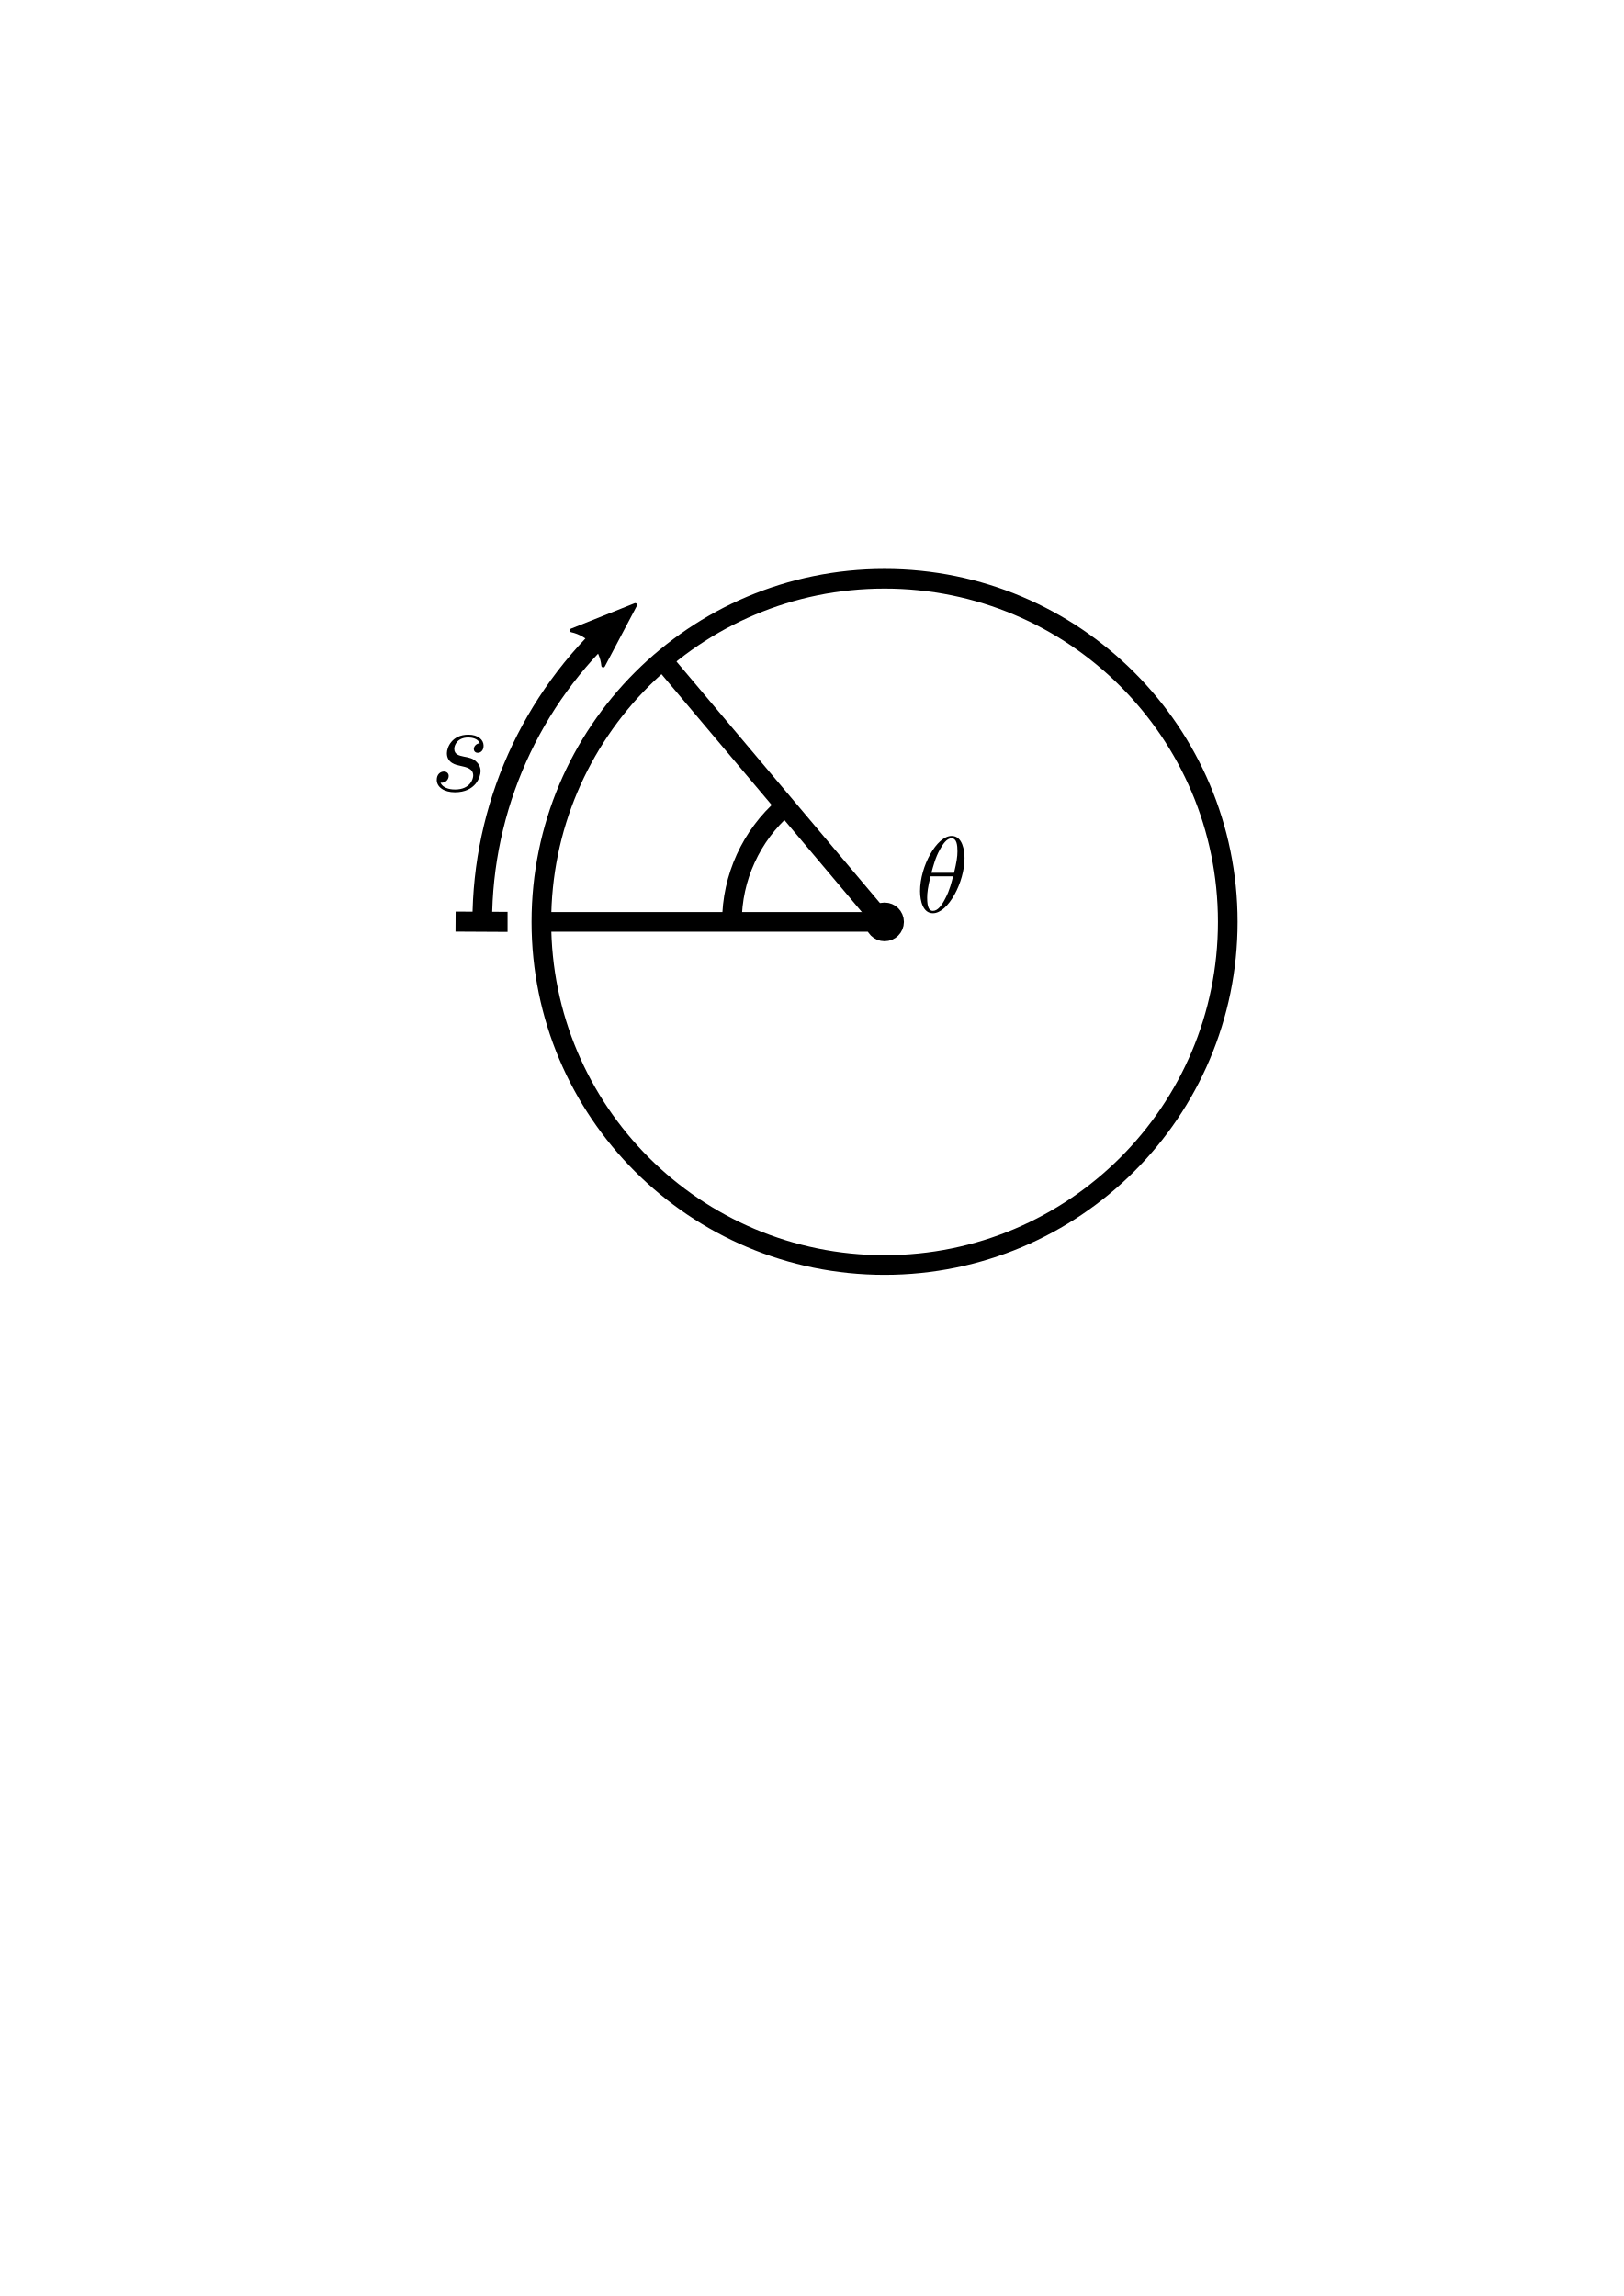
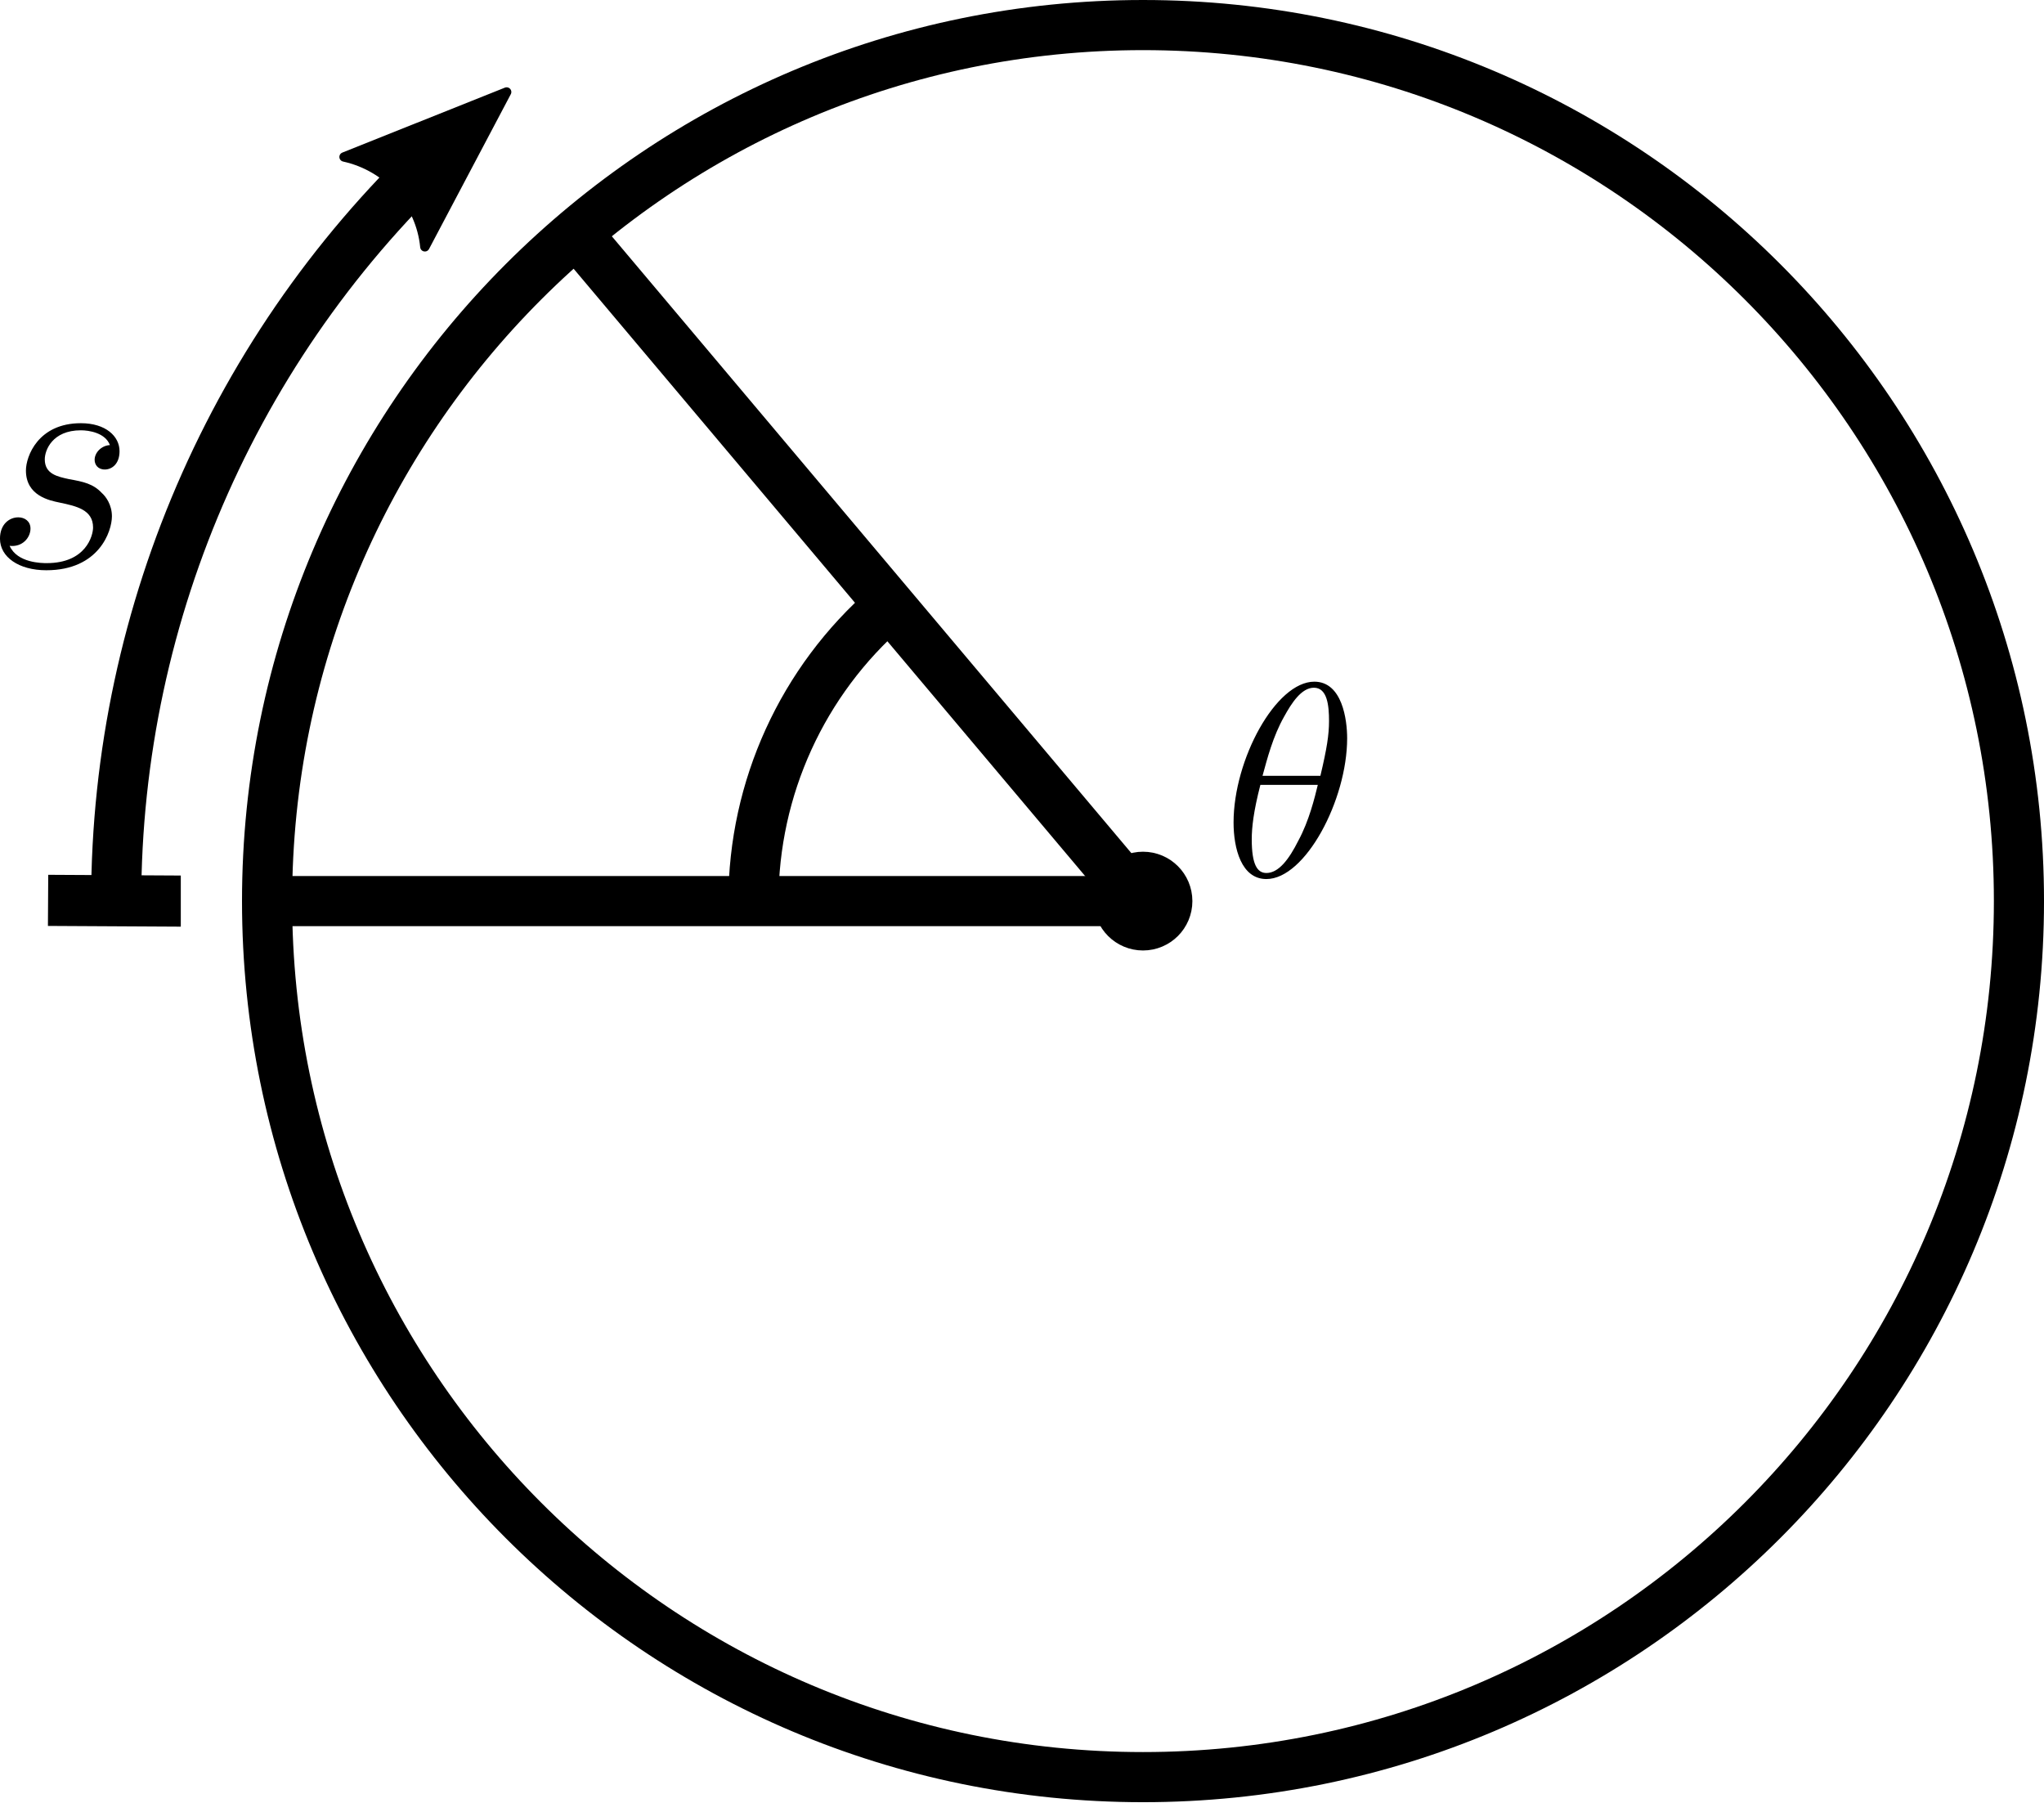
- <svg xmlns="http://www.w3.org/2000/svg" xmlns:xlink="http://www.w3.org/1999/xlink" width="210mm" height="297mm" viewBox="0 0 210 297" version="1.1" id="svg5">
+ <svg xmlns="http://www.w3.org/2000/svg" xmlns:xlink="http://www.w3.org/1999/xlink" width="103.575mm" height="91.312mm" viewBox="0 0 103.575 91.312" version="1.1" id="svg5">
  <defs id="defs2">
-     <marker style="overflow:visible;" id="marker6334" refX="0.0" refY="0.0" orient="auto">
-       <path transform="scale(0.3) rotate(180) translate(-2.3,0)" d="M 8.719,4.034 L -2.207,0.016 L 8.719,-4.002 C 6.973,-1.63 6.983,1.616 8.719,4.034 z " style="stroke:context-stroke;fill-rule:evenodd;fill:context-stroke;stroke-width:0.625;stroke-linejoin:round;" id="path6332" />
+     <marker style="overflow:visible" id="marker6334" refX="0" refY="0" orient="auto">
+       <path transform="matrix(-0.3,0,0,-0.3,0.69,0)" d="M 8.719,4.034 -2.207,0.016 8.719,-4.002 c -1.745,2.372 -1.735,5.617 -6e-7,8.035 z" style="fill:context-stroke;fill-rule:evenodd;stroke:context-stroke;stroke-width:0.625;stroke-linejoin:round" id="path6332" />
    </marker>
-     <marker style="overflow:visible;" id="Arrow2Send" refX="0.0" refY="0.0" orient="auto">
-       <path transform="scale(0.3) rotate(180) translate(-2.3,0)" d="M 8.719,4.034 L -2.207,0.016 L 8.719,-4.002 C 6.973,-1.63 6.983,1.616 8.719,4.034 z " style="stroke:context-stroke;fill-rule:evenodd;fill:context-stroke;stroke-width:0.625;stroke-linejoin:round;" id="path4852" />
+     <marker style="overflow:visible" id="Arrow2Send" refX="0" refY="0" orient="auto">
+       <path transform="matrix(-0.3,0,0,-0.3,0.69,0)" d="M 8.719,4.034 -2.207,0.016 8.719,-4.002 c -1.745,2.372 -1.735,5.617 -6e-7,8.035 z" style="fill:context-stroke;fill-rule:evenodd;stroke:context-stroke;stroke-width:0.625;stroke-linejoin:round" id="path4852" />
    </marker>
-     <marker style="overflow:visible;" id="Arrow1Send" refX="0.0" refY="0.0" orient="auto">
-       <path transform="scale(0.2) rotate(180) translate(6,0)" style="fill-rule:evenodd;fill:context-stroke;stroke:context-stroke;stroke-width:1.0pt;" d="M 0.0,0.0 L 5.0,-5.0 L -12.5,0.0 L 5.0,5.0 L 0.0,0.0 z " id="path4834" />
+     <marker style="overflow:visible" id="Arrow1Send" refX="0" refY="0" orient="auto">
+       <path transform="matrix(-0.2,0,0,-0.2,-1.2,0)" style="fill:context-stroke;fill-rule:evenodd;stroke:context-stroke;stroke-width:1pt" d="M 0,0 5,-5 -12.5,0 5,5 Z" id="path4834" />
    </marker>
    <g id="g5247">
      <symbol overflow="visible" id="glyph0-0">
-         <path style="stroke:none;" d="M 4.531 -4.984 C 4.531 -5.641 4.359 -7.031 3.344 -7.031 C 1.953 -7.031 0.422 -4.219 0.422 -1.938 C 0.422 -1 0.703 0.109 1.609 0.109 C 3.016 0.109 4.531 -2.75 4.531 -4.984 Z M 1.469 -3.625 C 1.641 -4.25 1.844 -5.047 2.25 -5.766 C 2.516 -6.25 2.875 -6.812 3.328 -6.812 C 3.812 -6.812 3.875 -6.172 3.875 -5.609 C 3.875 -5.109 3.797 -4.609 3.562 -3.625 Z M 3.469 -3.297 C 3.359 -2.844 3.156 -2 2.766 -1.281 C 2.422 -0.594 2.047 -0.109 1.609 -0.109 C 1.281 -0.109 1.078 -0.406 1.078 -1.328 C 1.078 -1.75 1.141 -2.328 1.391 -3.297 Z M 3.469 -3.297 " id="path5244" />
+         <path style="stroke:none" d="m 4.531,-4.984 c 0,-0.656 -0.172,-2.047 -1.188,-2.047 -1.391,0 -2.922,2.812 -2.922,5.094 0,0.938 0.281,2.047 1.188,2.047 1.406,0 2.922,-2.859 2.922,-5.094 z M 1.469,-3.625 C 1.641,-4.25 1.844,-5.047 2.25,-5.766 2.516,-6.25 2.875,-6.812 3.328,-6.812 c 0.484,0 0.547,0.641 0.547,1.203 0,0.5 -0.078,1 -0.312,1.984 z m 2,0.328 C 3.359,-2.844 3.156,-2 2.766,-1.281 c -0.344,0.688 -0.719,1.172 -1.156,1.172 -0.328,0 -0.531,-0.297 -0.531,-1.219 0,-0.422 0.062,-1 0.312,-1.969 z m 0,0" id="path5244" />
      </symbol>
    </g>
    <g id="g8715">
      <symbol overflow="visible" id="glyph0-0-0">
-         <path style="stroke:none;" d="M 3.891 -3.734 C 3.625 -3.719 3.422 -3.5 3.422 -3.281 C 3.422 -3.141 3.516 -2.984 3.734 -2.984 C 3.953 -2.984 4.188 -3.156 4.188 -3.547 C 4.188 -4 3.766 -4.406 3 -4.406 C 1.688 -4.406 1.312 -3.391 1.312 -2.953 C 1.312 -2.172 2.047 -2.031 2.344 -1.969 C 2.859 -1.859 3.375 -1.75 3.375 -1.203 C 3.375 -0.953 3.156 -0.109 1.953 -0.109 C 1.812 -0.109 1.047 -0.109 0.812 -0.641 C 1.203 -0.594 1.453 -0.891 1.453 -1.172 C 1.453 -1.391 1.281 -1.516 1.078 -1.516 C 0.812 -1.516 0.516 -1.312 0.516 -0.859 C 0.516 -0.297 1.094 0.109 1.938 0.109 C 3.562 0.109 3.953 -1.094 3.953 -1.547 C 3.953 -1.906 3.766 -2.156 3.641 -2.266 C 3.375 -2.547 3.078 -2.609 2.641 -2.688 C 2.281 -2.766 1.891 -2.844 1.891 -3.297 C 1.891 -3.578 2.125 -4.188 3 -4.188 C 3.25 -4.188 3.75 -4.109 3.891 -3.734 Z M 3.891 -3.734 " id="path8712" />
+         <path style="stroke:none" d="M 3.891,-3.734 C 3.625,-3.719 3.422,-3.5 3.422,-3.281 c 0,0.141 0.094,0.297 0.312,0.297 0.219,0 0.453,-0.172 0.453,-0.562 C 4.188,-4 3.766,-4.406 3,-4.406 c -1.312,0 -1.688,1.016 -1.688,1.453 0,0.781 0.734,0.922 1.031,0.984 0.516,0.109 1.031,0.219 1.031,0.766 0,0.25 -0.219,1.094 -1.422,1.094 -0.141,0 -0.906,0 -1.141,-0.531 0.391,0.047 0.641,-0.25 0.641,-0.531 0,-0.219 -0.172,-0.344 -0.375,-0.344 -0.266,0 -0.562,0.203 -0.562,0.656 0,0.562 0.578,0.969 1.422,0.969 1.625,0 2.016,-1.203 2.016,-1.656 0,-0.359 -0.188,-0.609 -0.312,-0.719 -0.266,-0.281 -0.562,-0.344 -1,-0.422 -0.359,-0.078 -0.75,-0.156 -0.75,-0.609 C 1.891,-3.578 2.125,-4.188 3,-4.188 c 0.25,0 0.75,0.078 0.891,0.453 z m 0,0" id="path8712" />
      </symbol>
    </g>
  </defs>
-   <g id="layer1">
+   <g id="layer1" transform="translate(-56.4846,-73.59393)">
    <g id="g2245">
      <circle style="fill:none;fill-opacity:1;stroke:#000000;stroke-width:2.54;stroke-miterlimit:4;stroke-dasharray:none" id="path846" cx="114.404" cy="119.25" r="44.386" />
-       <circle style="fill:#000000;fill-opacity:1;stroke:#000000;stroke-width:2.54;stroke-opacity:1;stroke-miterlimit:4;stroke-dasharray:none" id="path2156" cx="114.404" cy="119.25" r="1.232" />
-       <path style="fill:none;stroke:#000000;stroke-width:2.54;stroke-linecap:butt;stroke-linejoin:miter;stroke-opacity:1;stroke-miterlimit:4;stroke-dasharray:none;stroke-dashoffset:0" d="M 113.582,119.25 H 70.018" id="path2874" />
+       <circle style="fill:#000000;fill-opacity:1;stroke:#000000;stroke-width:2.54;stroke-miterlimit:4;stroke-dasharray:none;stroke-opacity:1" id="path2156" cx="114.404" cy="119.25" r="1.232" />
+       <path style="fill:none;stroke:#000000;stroke-width:2.54;stroke-linecap:butt;stroke-linejoin:miter;stroke-miterlimit:4;stroke-dasharray:none;stroke-dashoffset:0;stroke-opacity:1" d="M 113.582,119.25 H 70.018" id="path2874" />
      <path style="fill:none;fill-opacity:1;stroke:#000000;stroke-width:2.54;stroke-miterlimit:4;stroke-dasharray:none;stroke-dashoffset:0;stroke-opacity:1" id="path4476" d="M 94.664,119.236 A 19.74,19.74 0 0 1 101.453,104.352" />
      <use xlink:href="#glyph0-0" x="-0.284" y="7.766" id="use5251" width="100%" height="100%" style="fill:#000000;fill-opacity:1" transform="matrix(1.400438,0,0,1.400438,118.8007,107.1031)" />
      <path style="fill:none;stroke:#000000;stroke-width:2.59;stroke-linecap:butt;stroke-linejoin:miter;stroke-miterlimit:4;stroke-dasharray:none;stroke-opacity:1" d="m 58.921,119.213 c 0,0 6.106,0.037 6.725,0.037" id="path5493" />
      <path style="fill:none;fill-opacity:1;stroke:#000000;stroke-width:2.54;stroke-miterlimit:4;stroke-dasharray:none;stroke-dashoffset:0;stroke-opacity:1;marker-end:url(#Arrow2Send)" id="path5635" d="M 62.372,119.243 A 52.032,52.032 0 0 1 79.612,80.561" />
-       <path style="fill:none;stroke:#000000;stroke-width:2.54;stroke-linecap:butt;stroke-linejoin:miter;stroke-opacity:1;stroke-miterlimit:4;stroke-dasharray:none" d="M 113.69,118.644 85.69,85.403" id="path6162" />
+       <path style="fill:none;stroke:#000000;stroke-width:2.54;stroke-linecap:butt;stroke-linejoin:miter;stroke-miterlimit:4;stroke-dasharray:none;stroke-opacity:1" d="M 113.69,118.644 85.69,85.403" id="path6162" />
      <use xlink:href="#glyph0-0-0" x="-0.284" y="4.766" id="use8719" width="100%" height="100%" style="fill:#000000;fill-opacity:1" transform="matrix(1.64988,0,0,1.64988,56.10242,94.44226)" />
    </g>
  </g>
</svg>
